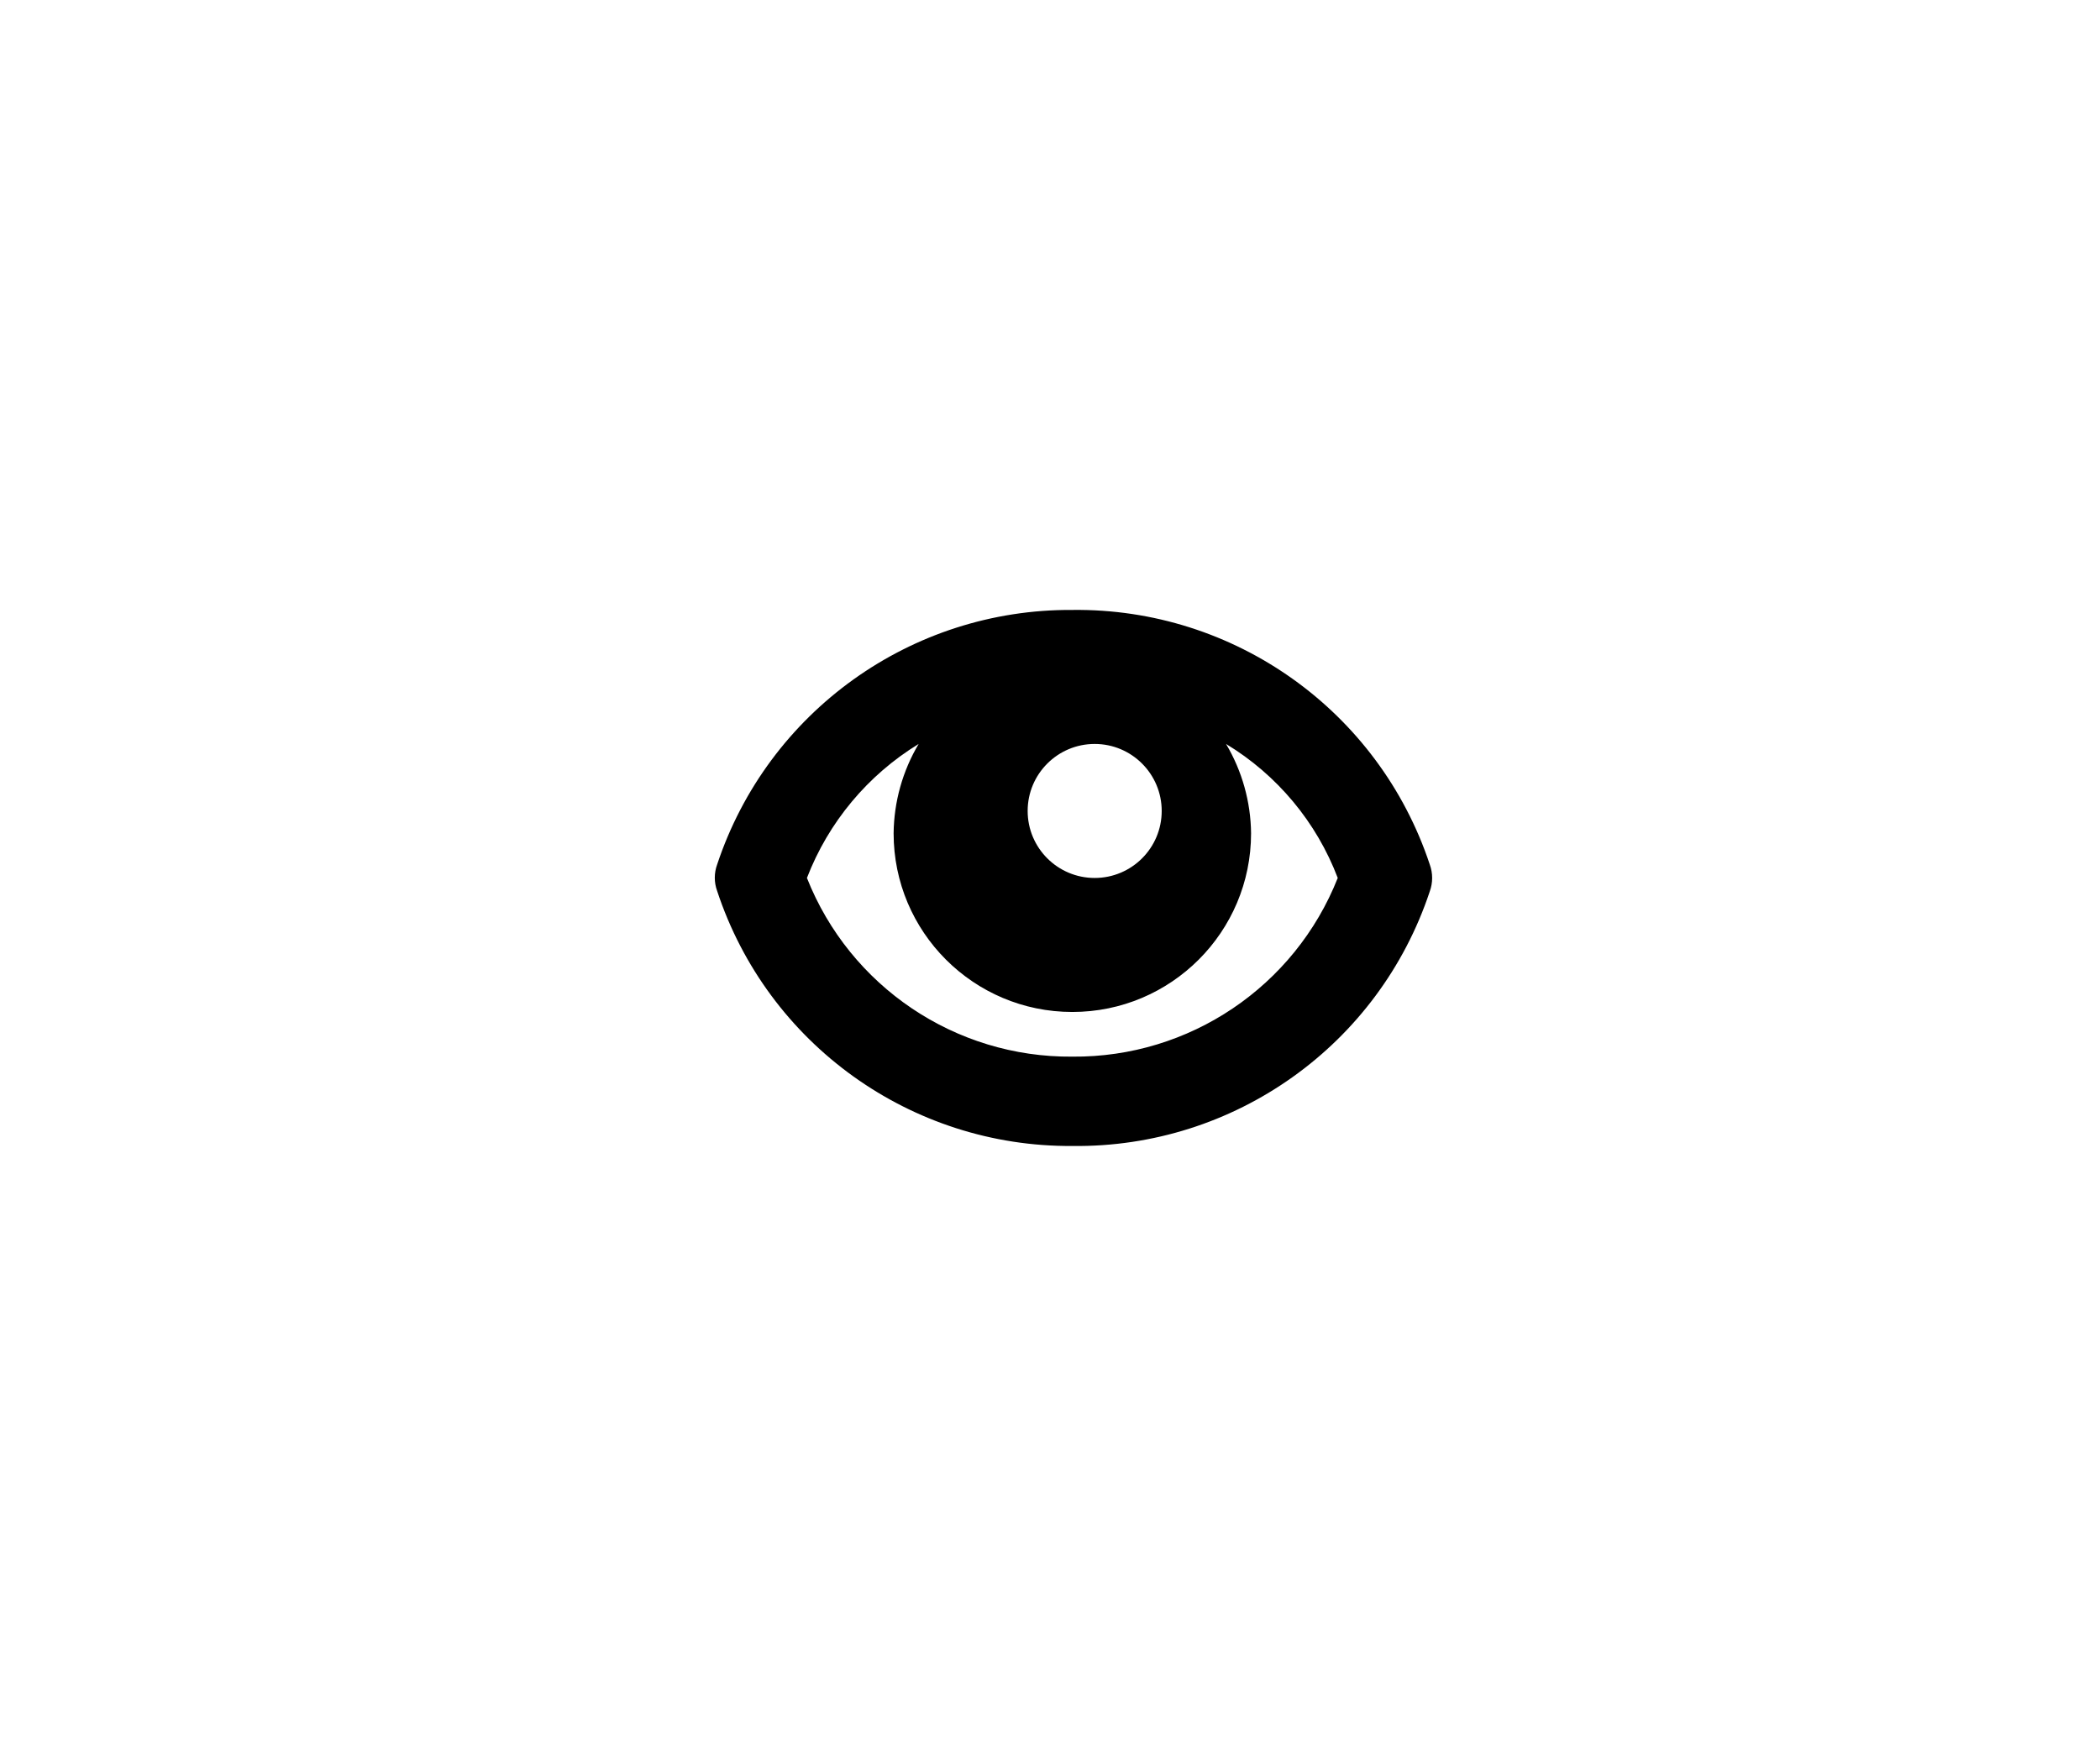
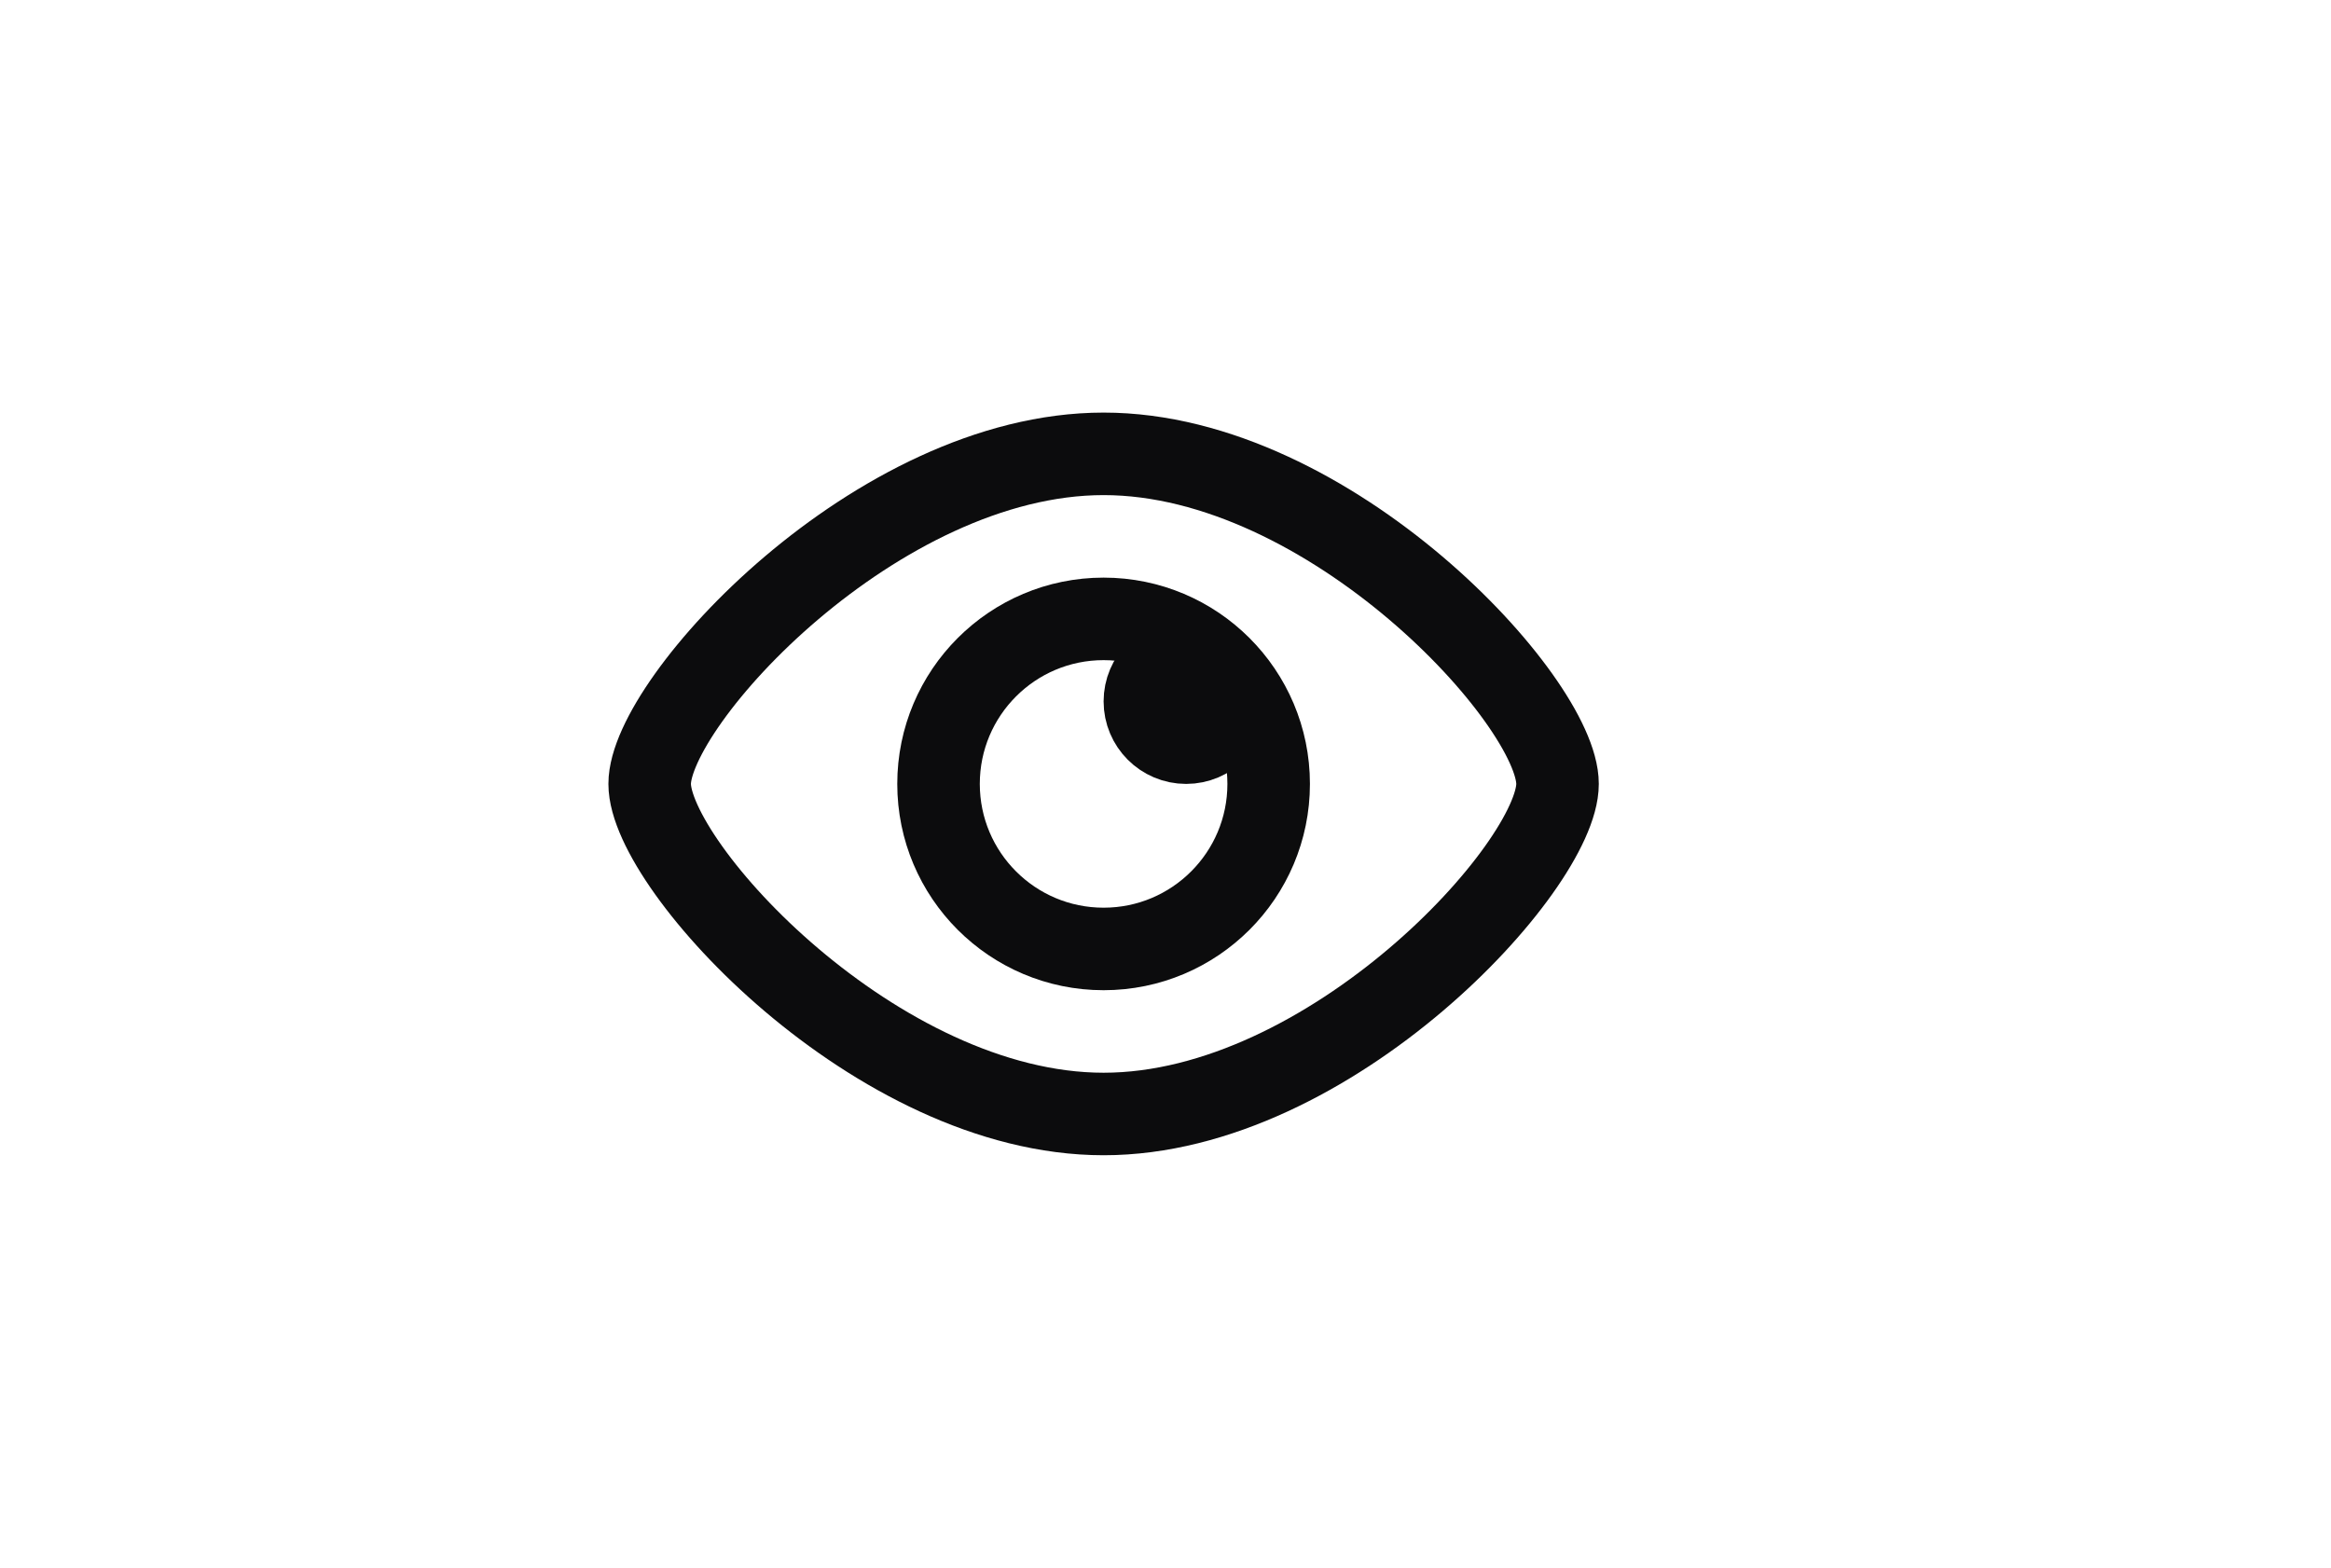
- <svg xmlns="http://www.w3.org/2000/svg" data-name="Layer 2" width="55" height="46" viewBox="-16 -13 47 38">
-   <path d="M16 5.7A8.32 8.32 0 0 0 8 0 8.32 8.32 0 0 0 .05 5.7a.86.86 0 0 0 0 .59A8.31 8.31 0 0 0 8 12a8.32 8.32 0 0 0 8-5.7.88.88 0 0 0 0-.6zM8.5 3A1.5 1.5 0 1 1 7 4.5 1.5 1.5 0 0 1 8.5 3zM8 10a6.33 6.33 0 0 1-5.94-4 6.08 6.08 0 0 1 2.5-3A4 4 0 0 0 4 5a4 4 0 0 0 8 0 4 4 0 0 0-.56-2 6 6 0 0 1 2.5 3A6.33 6.33 0 0 1 8 10z" />
+ <svg xmlns="http://www.w3.org/2000/svg" width="55" height="37" viewBox="-10 -10 47 38" style="stroke:#0c0c0d">
+   <g style="stroke-width:2;fill:none;fill-rule:evenodd;stroke-linecap:round;stroke-linejoin:round" transform="translate(1 1)">
+     <path d="m0 8c0-2 5.5-8 11-8s11 6 11 8-5.5 8-11 8-11-6-11-8z" />
+     <path d="m11 12c2.209 0 4-1.791 4-4 0-2.209-1.791-4-4-4-2.209 0-4 1.791-4 4 0 2.209 1.791 4 4 4z" />
+     <path d="m13 7c.552 0 1-.448 1-1s-.448-1-1-1-1 .448-1 1 .448 1 1 1z" fill="#000" fill-rule="nonzero" />
+   </g>
</svg>
